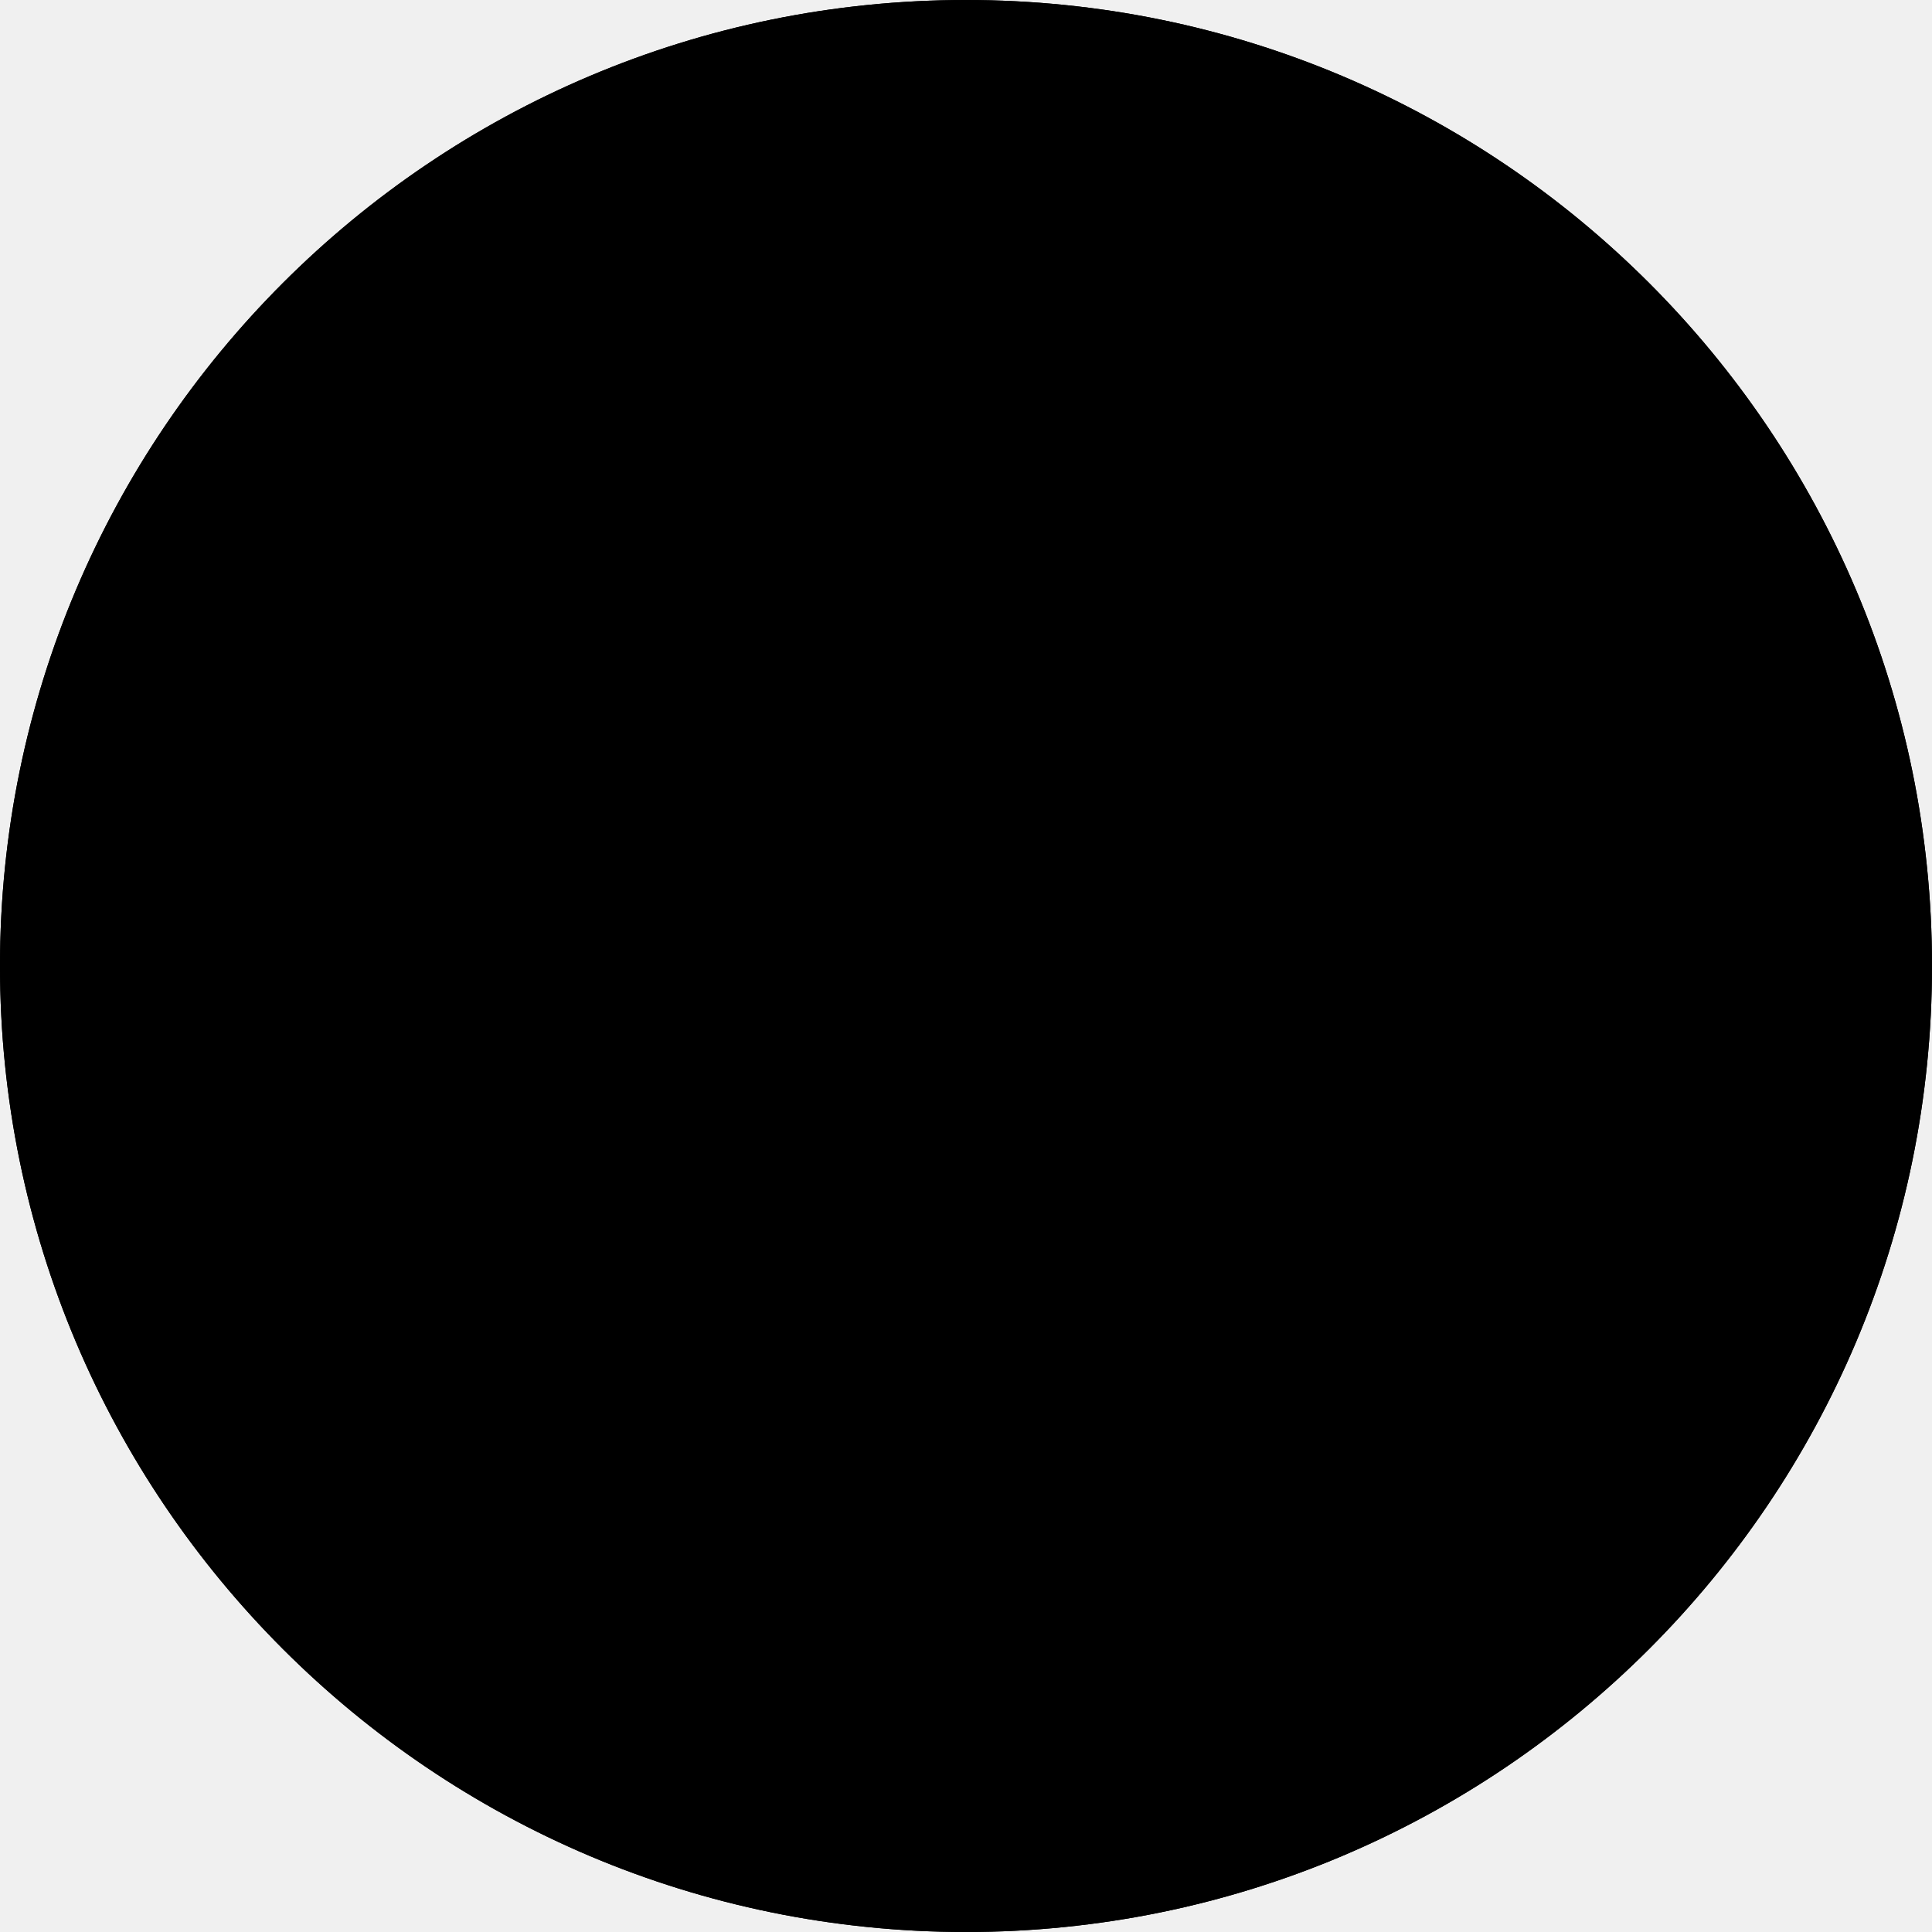
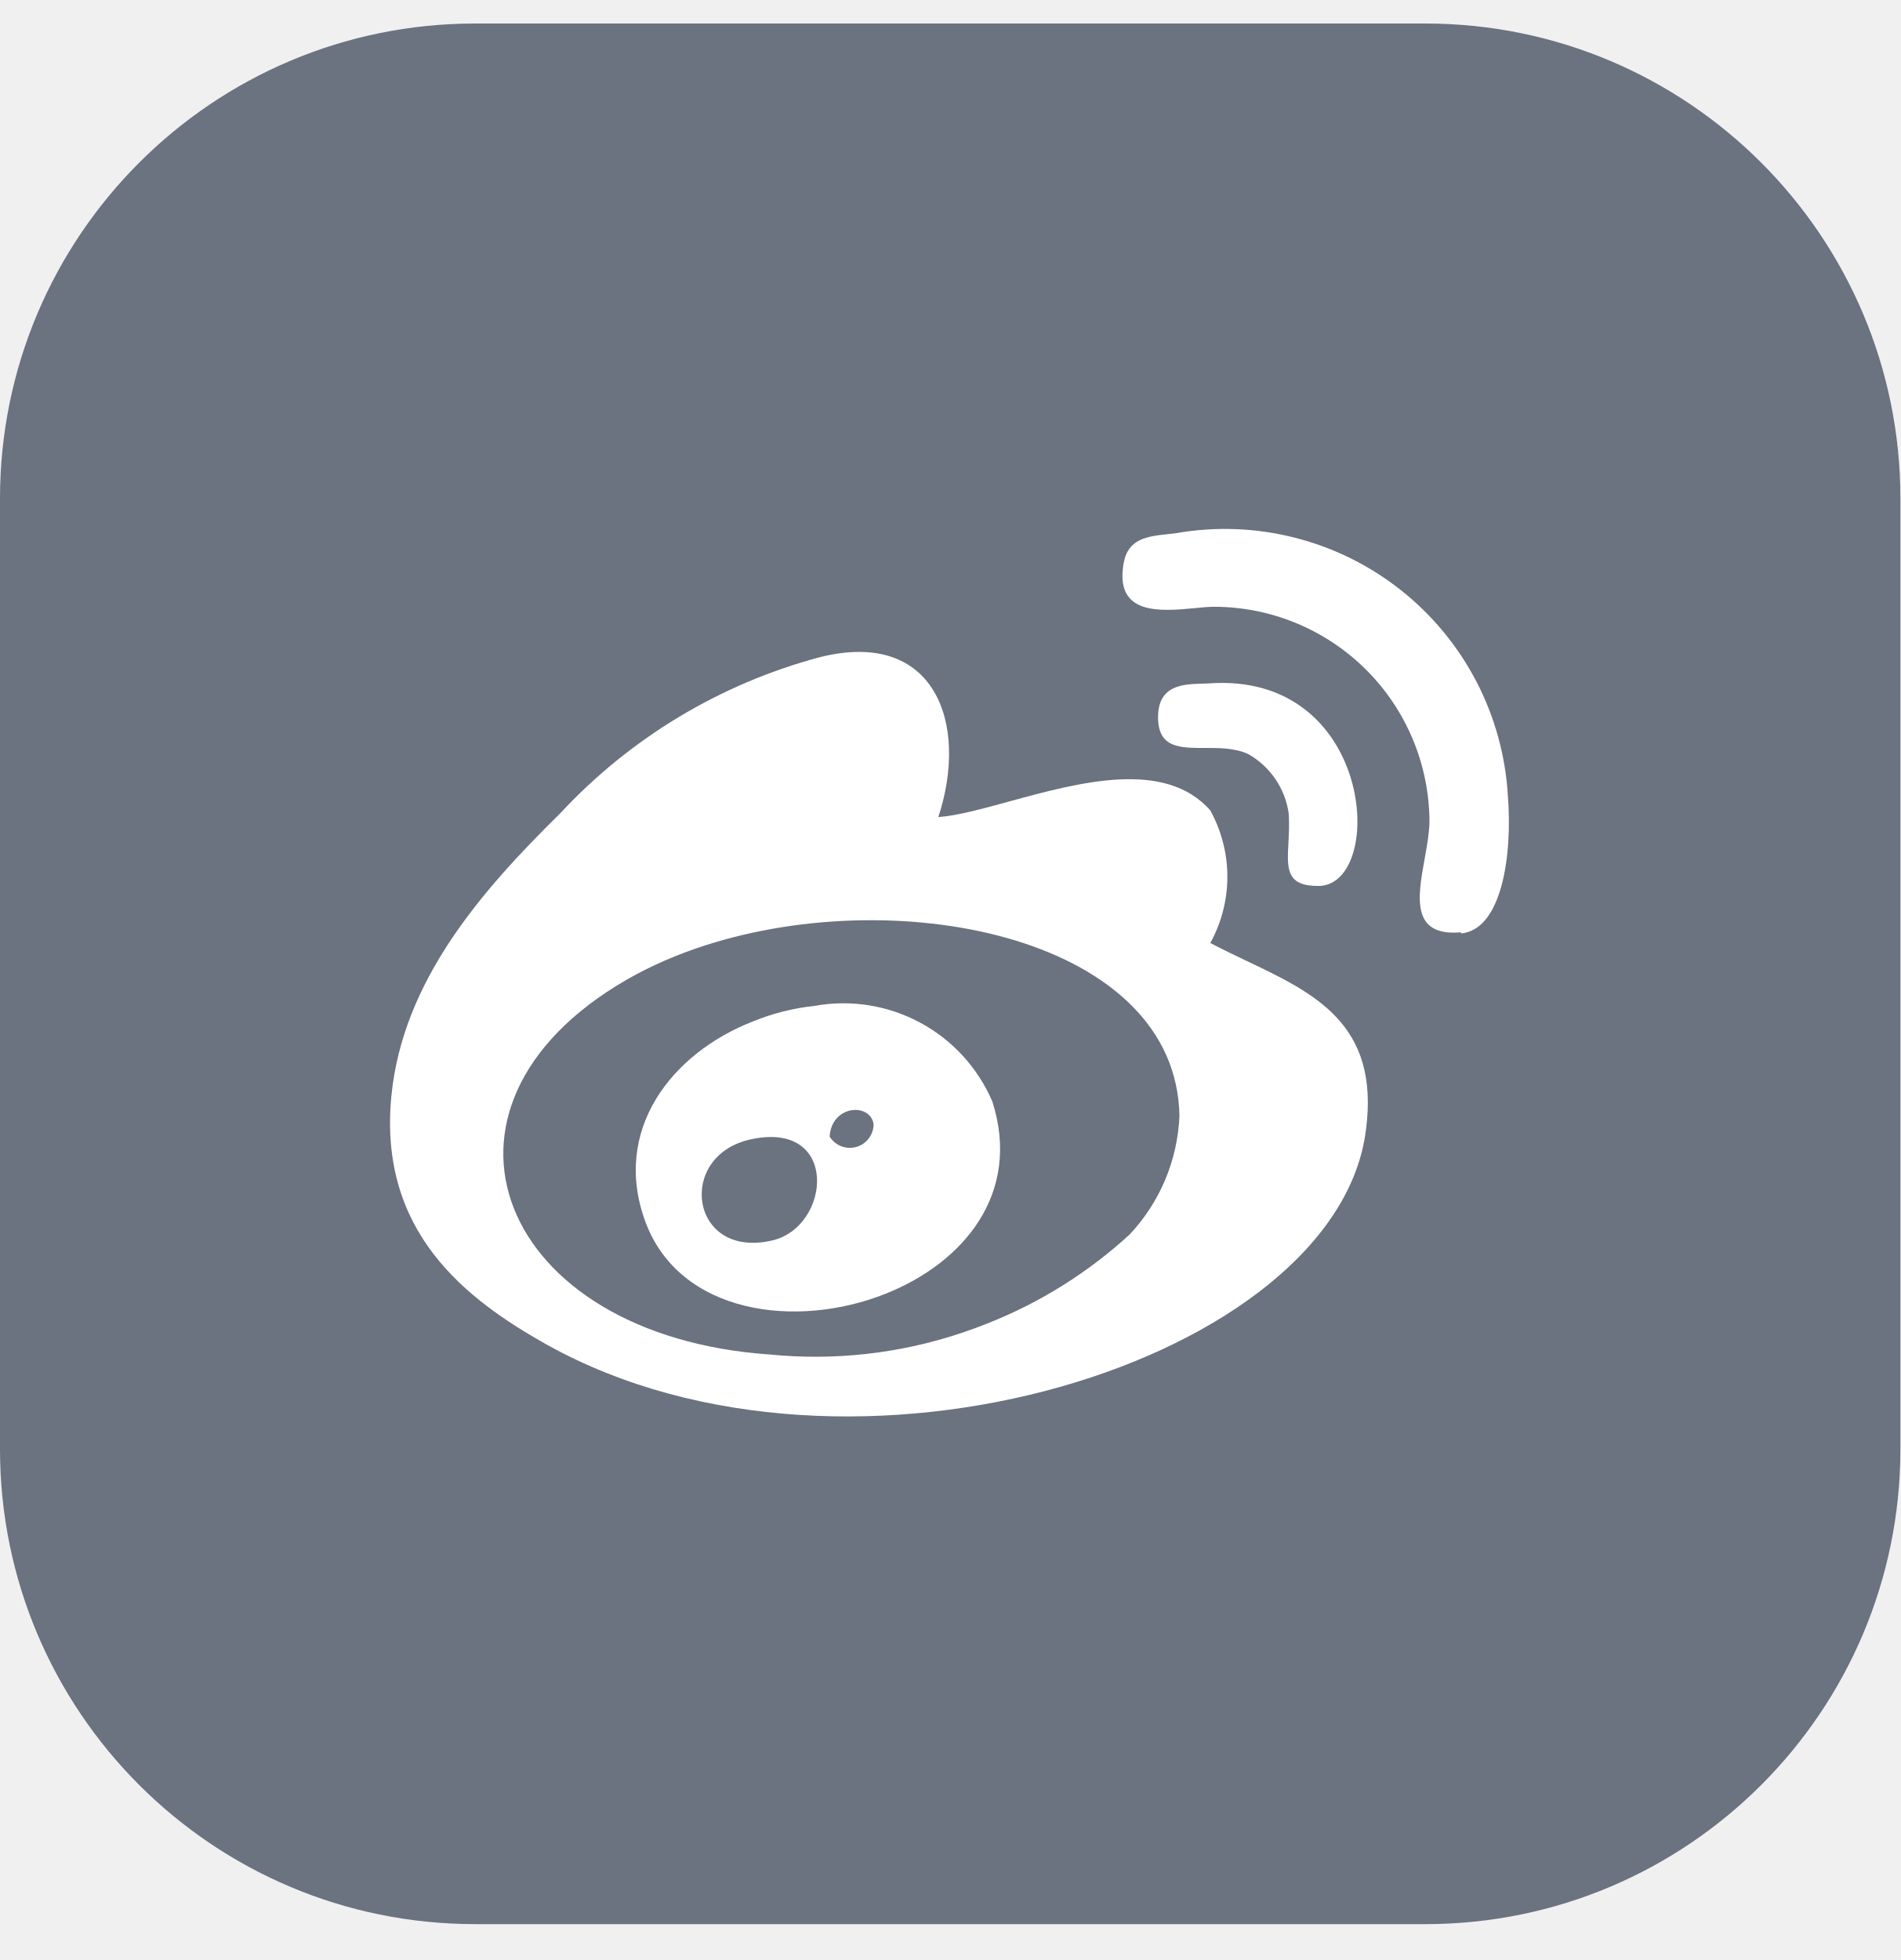
- <svg xmlns="http://www.w3.org/2000/svg" id="Layer_1" data-name="Layer 1" viewBox="0 0 32 32">
-   <defs />
-   <circle class="cls-1" cx="16" cy="16" r="16" />
-   <path class="cls-2" d="M13,20.49c-1.38.32-1.62-1.42-.37-1.7C14.14,18.45,14,20.26,13,20.49Z" />
-   <path class="cls-2" d="M14.71,18.53a.4.4,0,0,1-.74.21C14,18.21,14.65,18.16,14.71,18.53Z" />
-   <path class="cls-2" d="M10.55,16.1c-3.72,2.15-2.15,6,2.42,6.31a7.76,7.76,0,0,0,6-2,3.1,3.1,0,0,0,.84-2C19.8,15,13.82,14.21,10.55,16.1Zm.32,4.08c-.71-1.91,1-3.43,2.79-3.62a2.73,2.73,0,0,1,3,1.61C17.78,21.5,11.94,23.05,10.87,20.18Zm-.32-4.08c-3.72,2.15-2.15,6,2.42,6.31a7.76,7.76,0,0,0,6-2,3.1,3.1,0,0,0,.84-2C19.8,15,13.82,14.21,10.55,16.1Zm.32,4.08c-.71-1.91,1-3.43,2.79-3.62a2.73,2.73,0,0,1,3,1.61C17.78,21.5,11.94,23.05,10.87,20.18ZM16,0A16,16,0,1,0,32,16,16,16,0,0,0,16,0Zm7,18.63c-.48,3.87-8.67,6.46-13.78,3.62-1.4-.78-2.85-1.92-2.63-4.19.19-1.95,1.53-3.47,2.84-4.76a9.21,9.21,0,0,1,4.37-2.63c1.94-.49,2.52,1.11,2,2.69,1.13-.08,3.52-1.32,4.58-.11a2.31,2.31,0,0,1,0,2.23C21.7,16.18,23.28,16.53,23,18.63ZM21.7,13.3a1.37,1.37,0,0,0-.68-1c-.6-.28-1.52.2-1.52-.62,0-.61.53-.55.84-.57,2.79-.21,3,3.34,1.89,3.41C21.46,14.54,21.75,14,21.7,13.3Zm2.9,2c-1.13.1-.54-1.12-.53-1.86a3.63,3.63,0,0,0-3.63-3.62c-.51,0-1.71.34-1.52-.73.08-.47.48-.46.89-.51A4.77,4.77,0,0,1,25.39,13C25.47,14,25.29,15.26,24.6,15.32Zm-14,.78c-3.72,2.15-2.15,6,2.42,6.31a7.76,7.76,0,0,0,6-2,3.1,3.1,0,0,0,.84-2C19.8,15,13.82,14.21,10.55,16.1Zm.32,4.08c-.71-1.91,1-3.43,2.79-3.62a2.73,2.73,0,0,1,3,1.61C17.78,21.5,11.94,23.05,10.87,20.18Zm-.32-4.08c-3.72,2.15-2.15,6,2.42,6.31a7.76,7.76,0,0,0,6-2,3.1,3.1,0,0,0,.84-2C19.8,15,13.82,14.21,10.55,16.1Zm.32,4.08c-.71-1.91,1-3.43,2.79-3.62a2.73,2.73,0,0,1,3,1.61C17.78,21.5,11.94,23.05,10.87,20.18Zm-.32-4.08c-3.72,2.15-2.15,6,2.42,6.31a7.76,7.76,0,0,0,6-2,3.1,3.1,0,0,0,.84-2C19.8,15,13.82,14.21,10.55,16.1Zm.32,4.08c-.71-1.91,1-3.43,2.79-3.62a2.73,2.73,0,0,1,3,1.61C17.78,21.5,11.94,23.05,10.87,20.18Z" />
+ <svg xmlns="http://www.w3.org/2000/svg" width="32" height="33" viewBox="0 0 32 33" fill="none">
+   <g clip-path="url(#clip0_776_535)">
+     <rect y="0.396" width="32" height="32" rx="8" fill="#6B7280" />
+     <path fill-rule="evenodd" clip-rule="evenodd" d="M10.87 20.577C10.293 19.026 11.312 17.732 12.674 17.199C13.004 17.064 13.355 16.974 13.71 16.937C14.318 16.825 14.947 16.924 15.492 17.217C16.037 17.509 16.466 17.978 16.71 18.547C17.204 20.095 16.223 21.259 14.918 21.78C13.407 22.386 11.446 22.122 10.87 20.577ZM13 20.886C11.62 21.206 11.38 19.466 12.63 19.186C14.14 18.846 14 20.656 13 20.886ZM14.629 19.167C14.681 19.098 14.71 19.014 14.71 18.927C14.65 18.557 14 18.607 13.97 19.137C14.016 19.21 14.084 19.267 14.165 19.299C14.246 19.33 14.335 19.334 14.419 19.311C14.503 19.287 14.576 19.237 14.629 19.167Z" fill="white" />
+     <path fill-rule="evenodd" clip-rule="evenodd" d="M9.22 22.646C14.33 25.486 22.52 22.896 23 19.026C23.237 17.247 22.138 16.724 20.994 16.18C20.788 16.082 20.581 15.983 20.38 15.877C20.568 15.535 20.667 15.151 20.667 14.761C20.667 14.371 20.568 13.988 20.38 13.646C19.618 12.777 18.168 13.173 16.994 13.494C16.534 13.62 16.117 13.734 15.8 13.757C16.32 12.177 15.74 10.576 13.8 11.066C12.125 11.514 10.61 12.426 9.43 13.697C8.12 14.986 6.78 16.506 6.59 18.456C6.37 20.727 7.82 21.866 9.22 22.646ZM10.55 16.496C6.83 18.646 8.4 22.496 12.97 22.806C14.054 22.913 15.149 22.79 16.183 22.445C16.336 22.394 16.487 22.339 16.636 22.279C17.514 21.931 18.322 21.426 19.02 20.786C19.532 20.243 19.83 19.532 19.86 18.786C19.807 15.818 15.215 14.843 11.878 15.916C11.405 16.068 10.956 16.262 10.55 16.496Z" fill="white" />
+     <path d="M21.476 13.117C21.594 13.291 21.671 13.489 21.7 13.697C21.712 13.874 21.703 14.04 21.695 14.191C21.671 14.634 21.655 14.931 22.23 14.916C23.34 14.847 23.13 11.296 20.34 11.507C20.305 11.509 20.267 11.51 20.228 11.511C19.917 11.521 19.5 11.535 19.5 12.076C19.5 12.594 19.866 12.594 20.287 12.593C20.534 12.593 20.799 12.593 21.02 12.697C21.202 12.8 21.358 12.944 21.476 13.117Z" fill="white" />
+     <path d="M23.99 14.453C23.872 15.104 23.752 15.771 24.6 15.697V15.716C25.29 15.656 25.47 14.396 25.39 13.396C25.351 12.726 25.17 12.07 24.86 11.474C24.549 10.878 24.117 10.354 23.59 9.937C23.063 9.519 22.454 9.218 21.802 9.053C21.151 8.887 20.472 8.861 19.81 8.976C19.768 8.982 19.726 8.986 19.684 8.991C19.321 9.029 18.992 9.065 18.92 9.486C18.764 10.367 19.549 10.293 20.116 10.239C20.238 10.227 20.35 10.216 20.44 10.216C21.401 10.216 22.323 10.598 23.003 11.276C23.684 11.955 24.067 12.876 24.07 13.836C24.067 14.021 24.029 14.236 23.99 14.453Z" fill="white" />
+   </g>
+   <defs>
+     <clipPath id="clip0_776_535">
+       <rect y="0.396" width="32" height="32" rx="8" fill="white" />
+     </clipPath>
+   </defs>
</svg>
